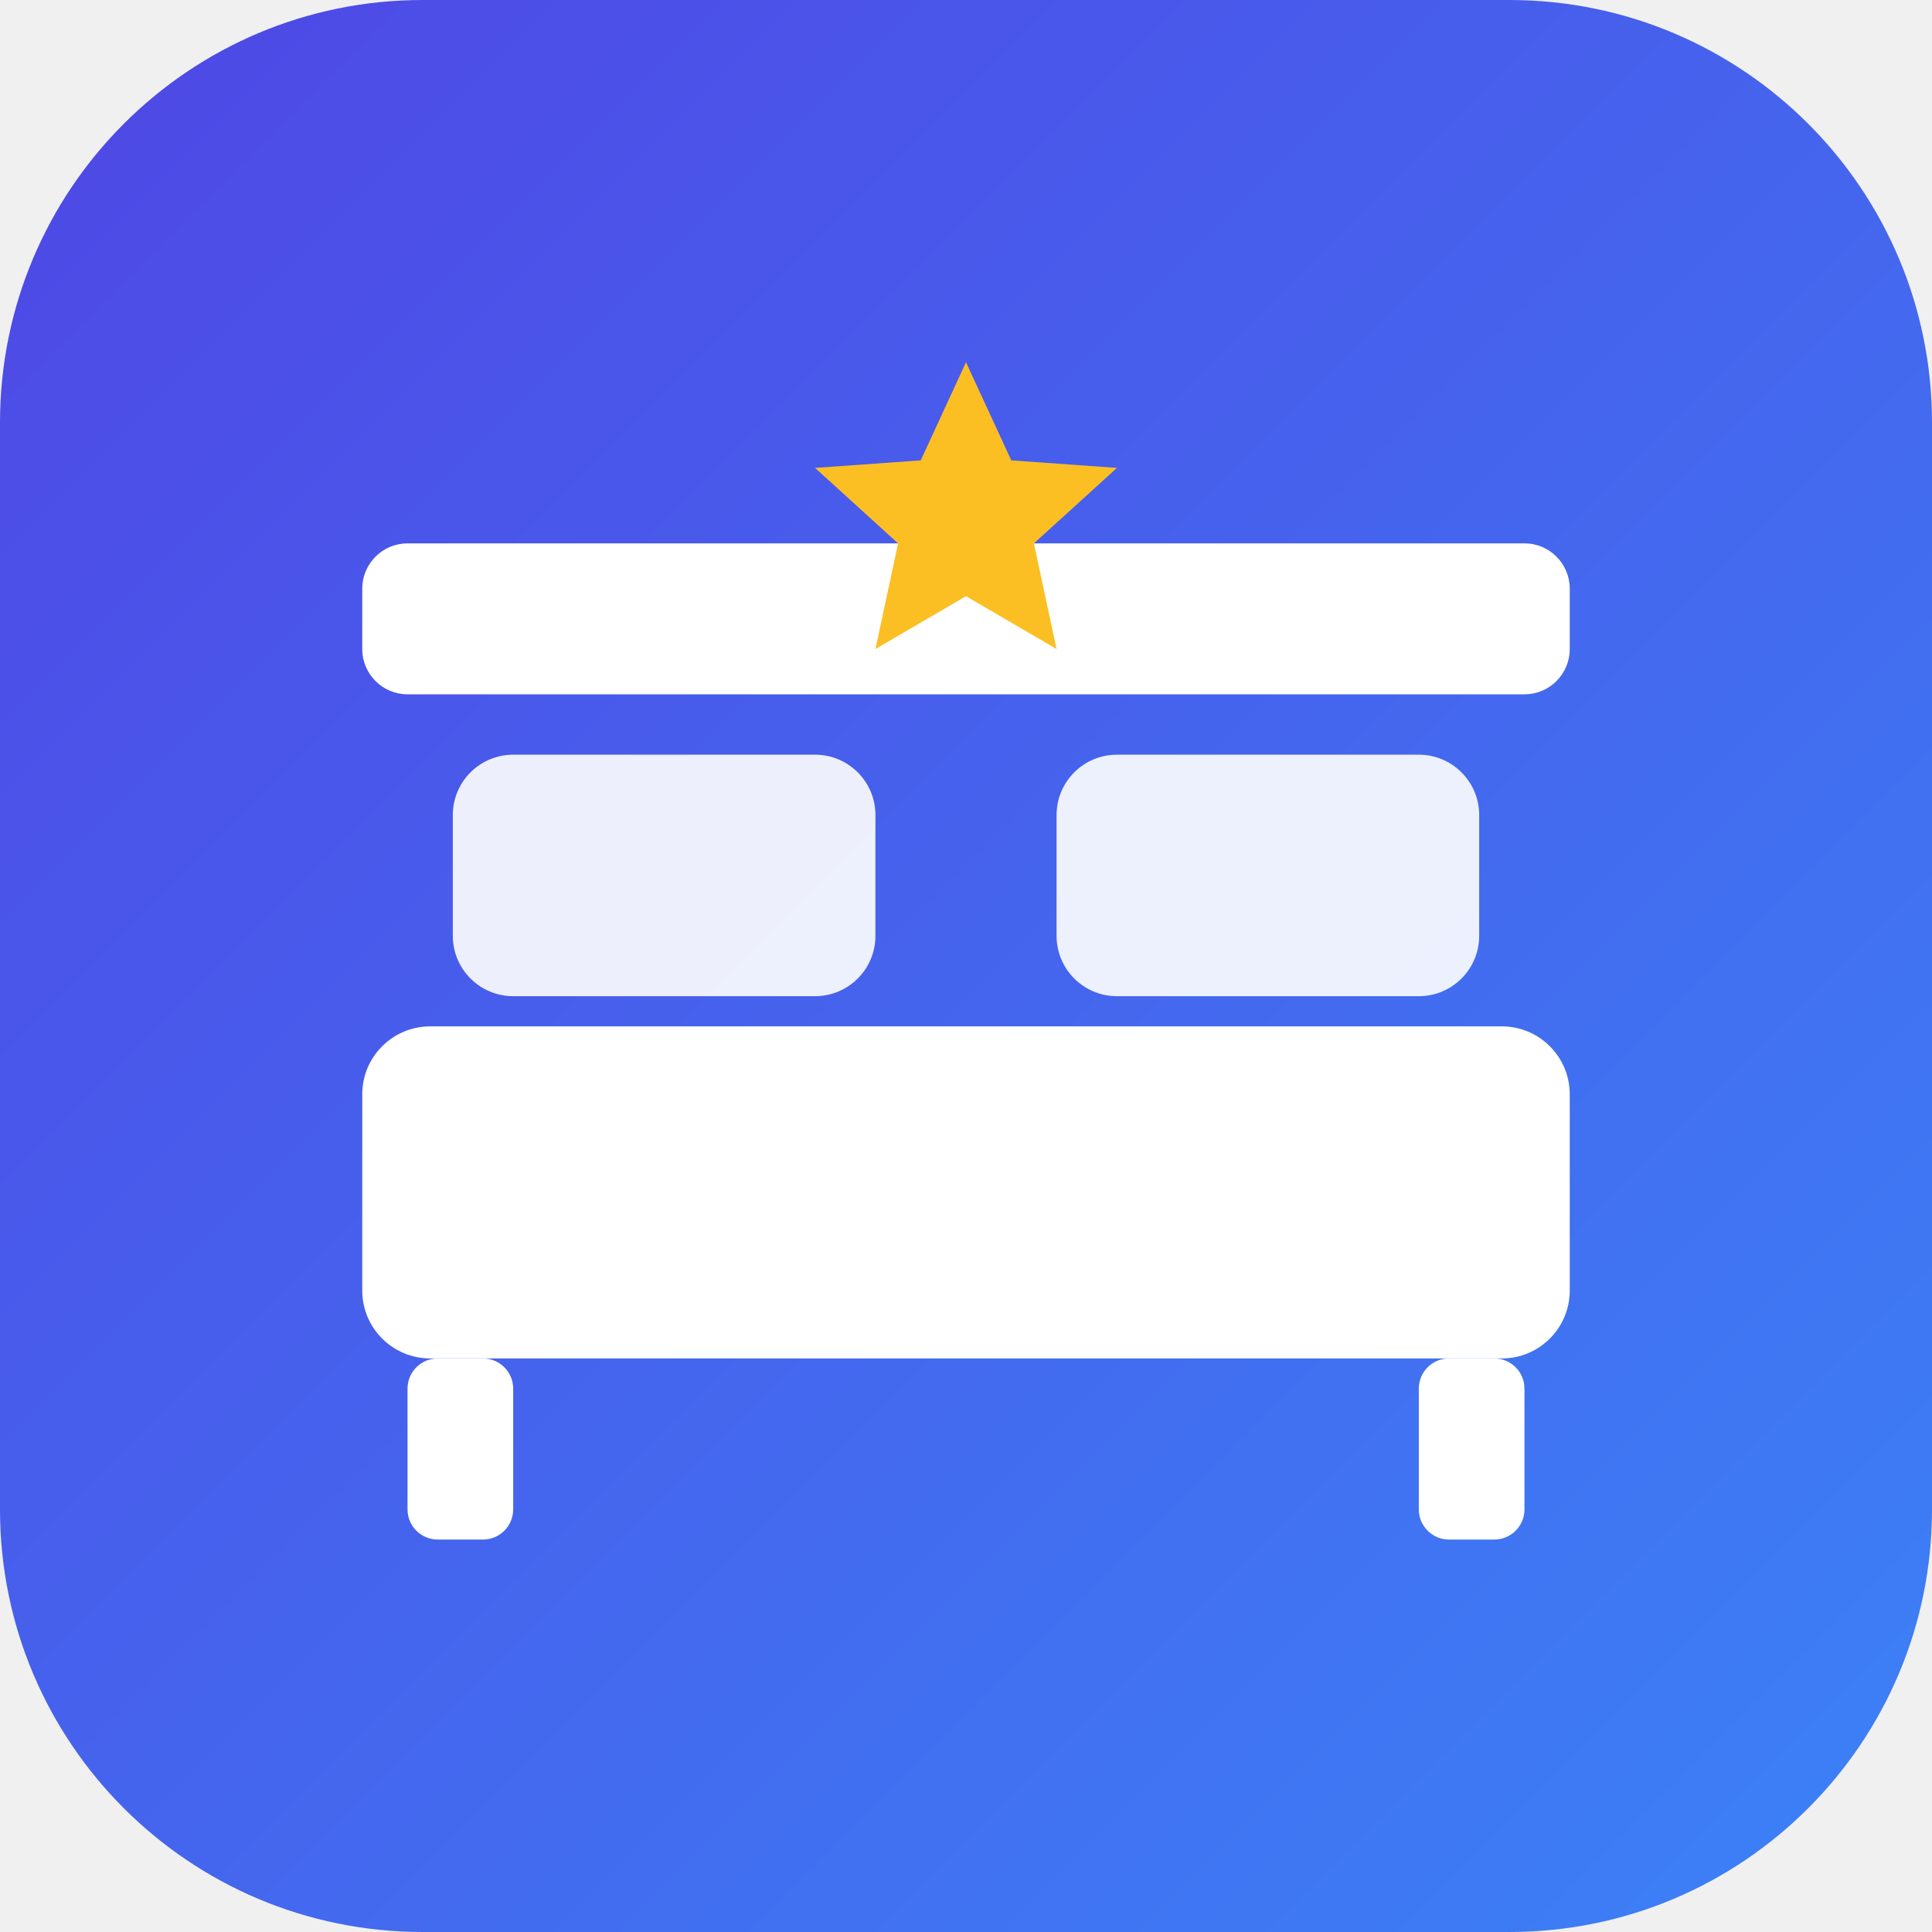
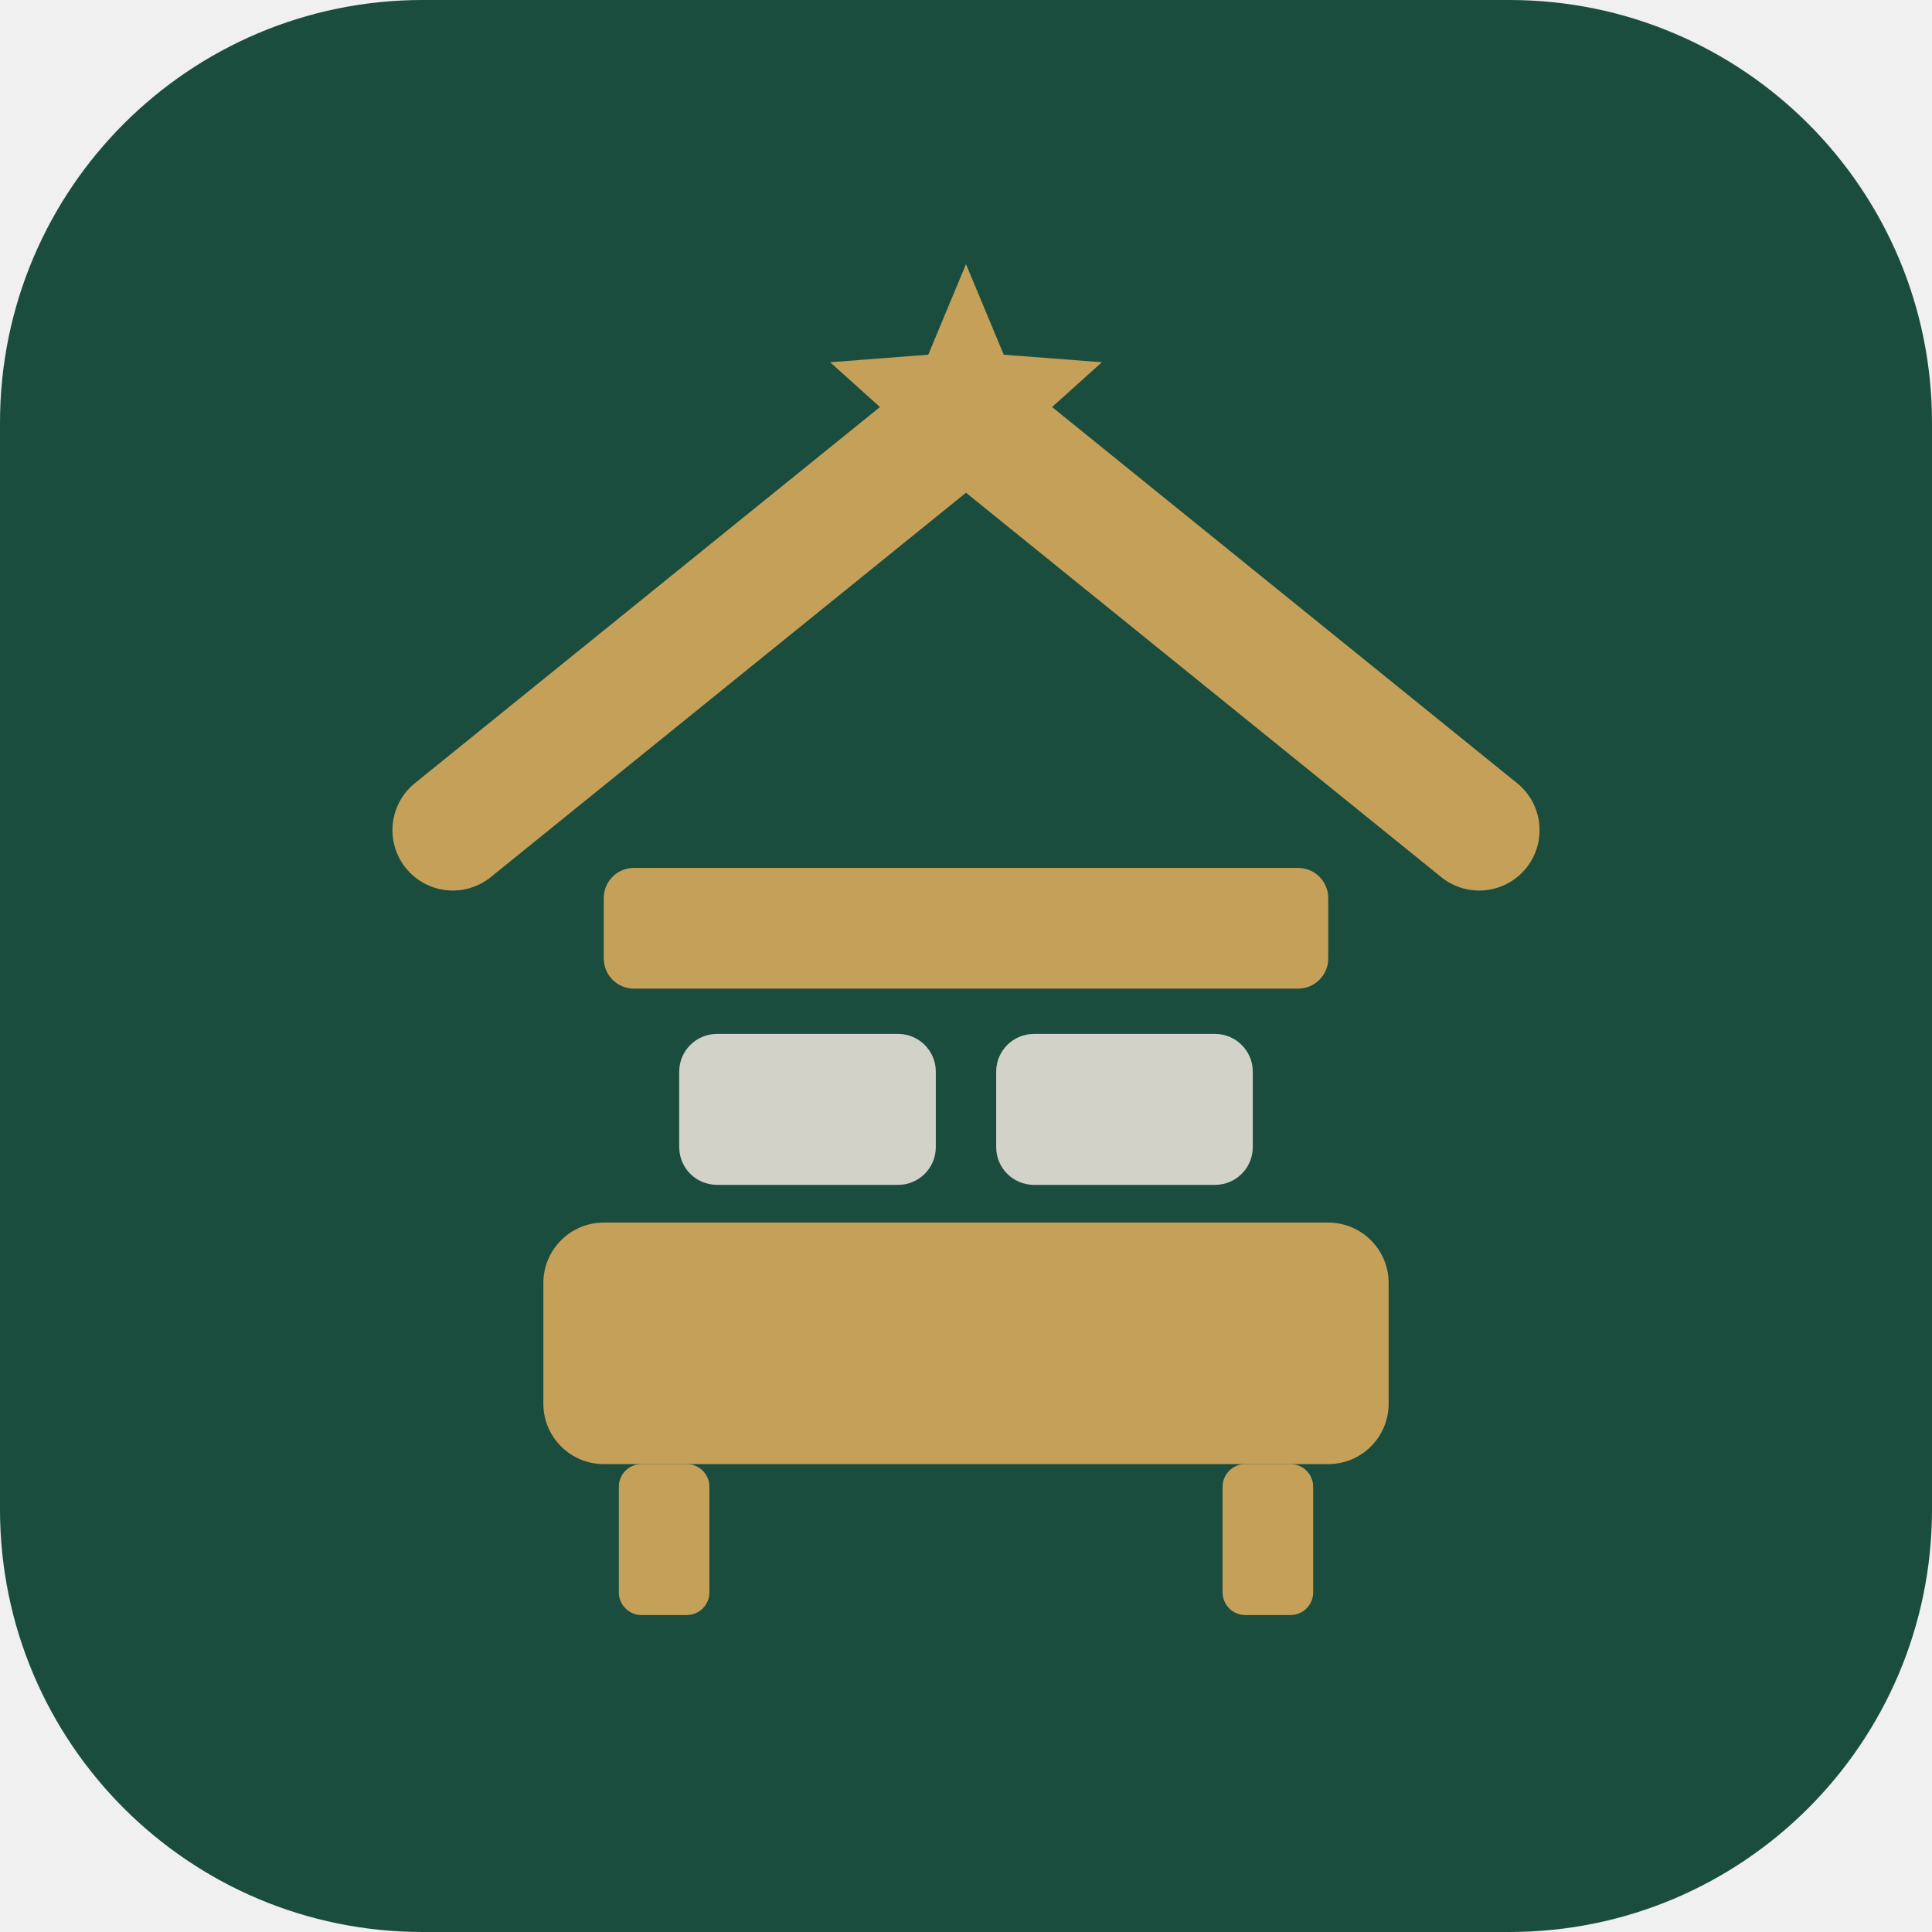
<svg xmlns="http://www.w3.org/2000/svg" viewBox="0 0 512 512" width="100%" height="100%">
-   <defs>
-     <linearGradient id="hotelGrad" x1="0%" y1="0%" x2="100%" y2="100%">
-       <stop offset="0%" stop-color="#4f46e5" />
-       <stop offset="100%" stop-color="#3b82f6" />
-     </linearGradient>
-   </defs>
-   <rect width="512" height="512" rx="112" fill="url(#hotelGrad)" />
-   <g fill="#ffffff" transform="translate(64, 96)">
-     <rect x="32" y="48" width="320" height="40" rx="12" />
-     <rect x="56" y="104" width="112" height="64" rx="16" opacity="0.9" />
-     <rect x="216" y="104" width="112" height="64" rx="16" opacity="0.9" />
-     <rect x="32" y="176" width="320" height="88" rx="18" />
-     <rect x="44" y="264" width="28" height="48" rx="8" />
-     <rect x="312" y="264" width="28" height="48" rx="8" />
-     <path d="M192,0 L204,26 L232,28 L210,48 L216,76 L192,62 L168,76 L174,48 L152,28 L180,26 Z" fill="#fbbf24" />
+   <rect width="512" height="512" rx="112" fill="#1B4D3E" />
+   <g fill="#C5A059" stroke="#C5A059" stroke-linecap="round" stroke-linejoin="round">
+     <path d="M256 70 L266 94 L292 96 L272 114 L278 140 L256 126 L234 140 L240 114 L220 96 L246 94 Z" stroke-width="0" />
+     <path d="M120 220 L256 110 L392 220" fill="none" stroke-width="32" />
+     <rect x="160" y="230" width="192" height="32" rx="8" stroke-width="0" />
+     <rect x="180" y="274" width="68" height="40" rx="10" fill="#E5E0D8" stroke-width="0" opacity="0.9" />
+     <rect x="264" y="274" width="68" height="40" rx="10" fill="#E5E0D8" stroke-width="0" opacity="0.9" />
+     <rect x="144" y="324" width="224" height="64" rx="16" stroke-width="0" />
+     <rect x="164" y="388" width="24" height="40" rx="6" stroke-width="0" />
+     <rect x="324" y="388" width="24" height="40" rx="6" stroke-width="0" />
  </g>
</svg>
